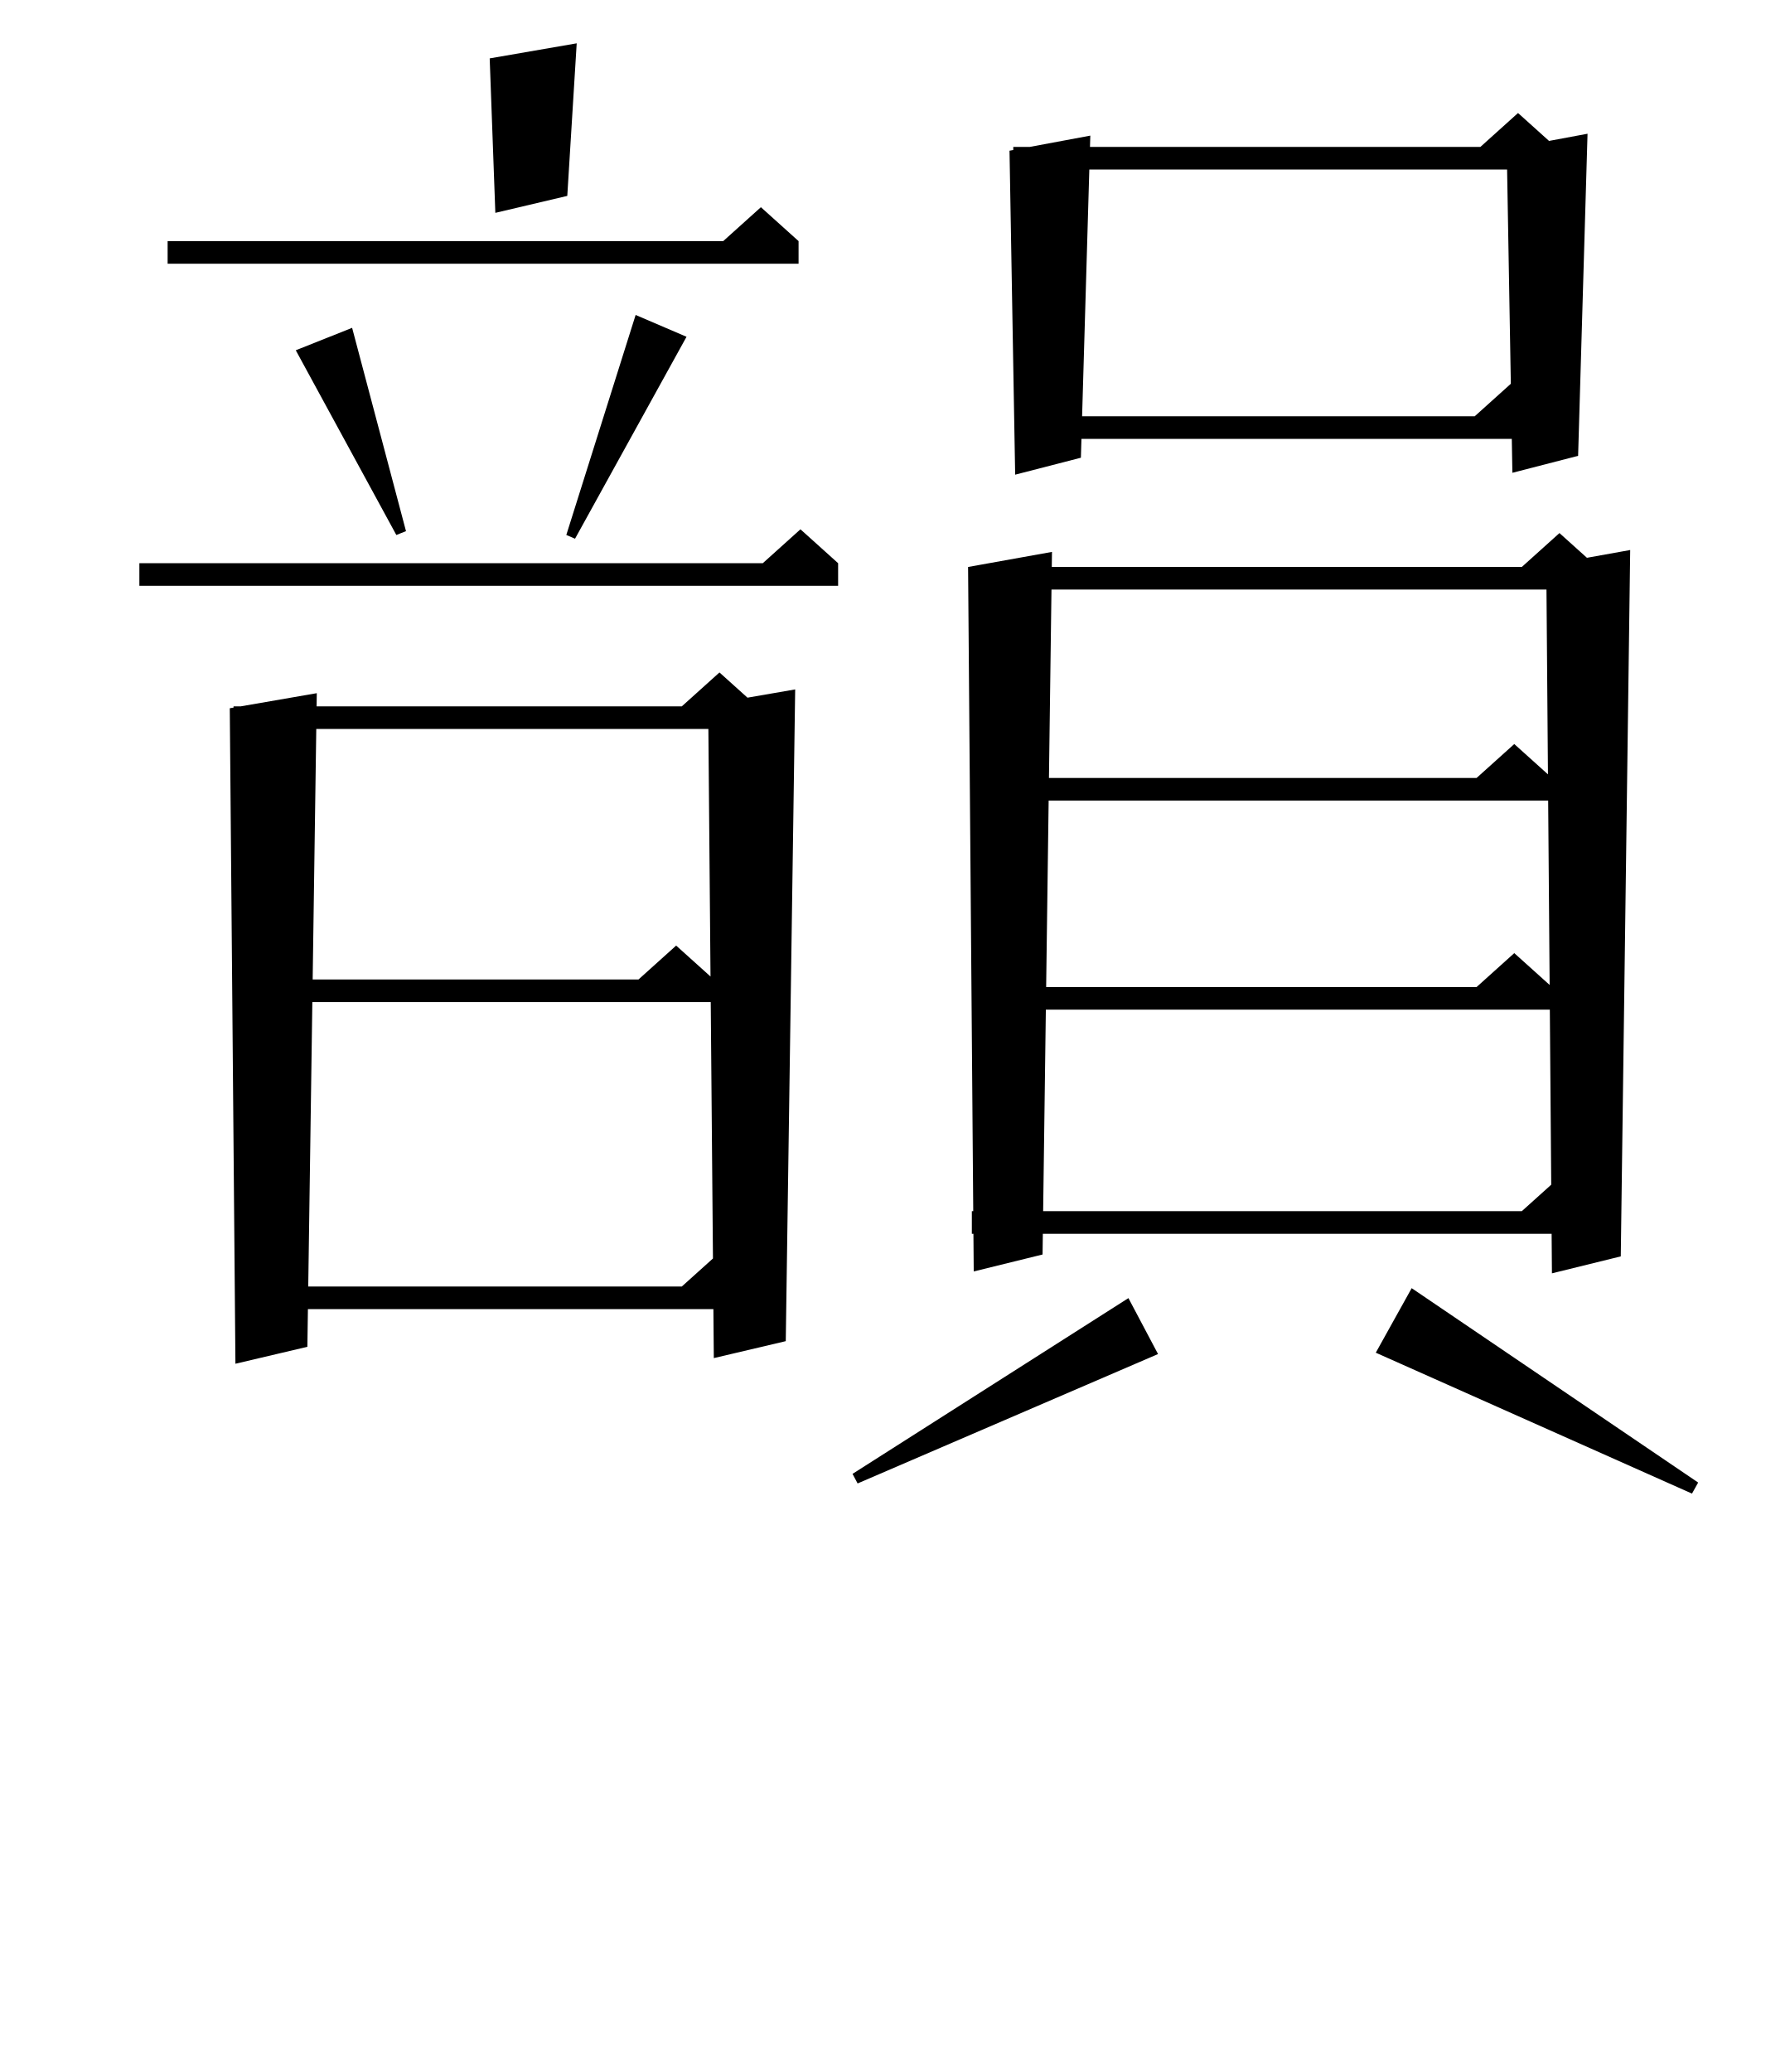
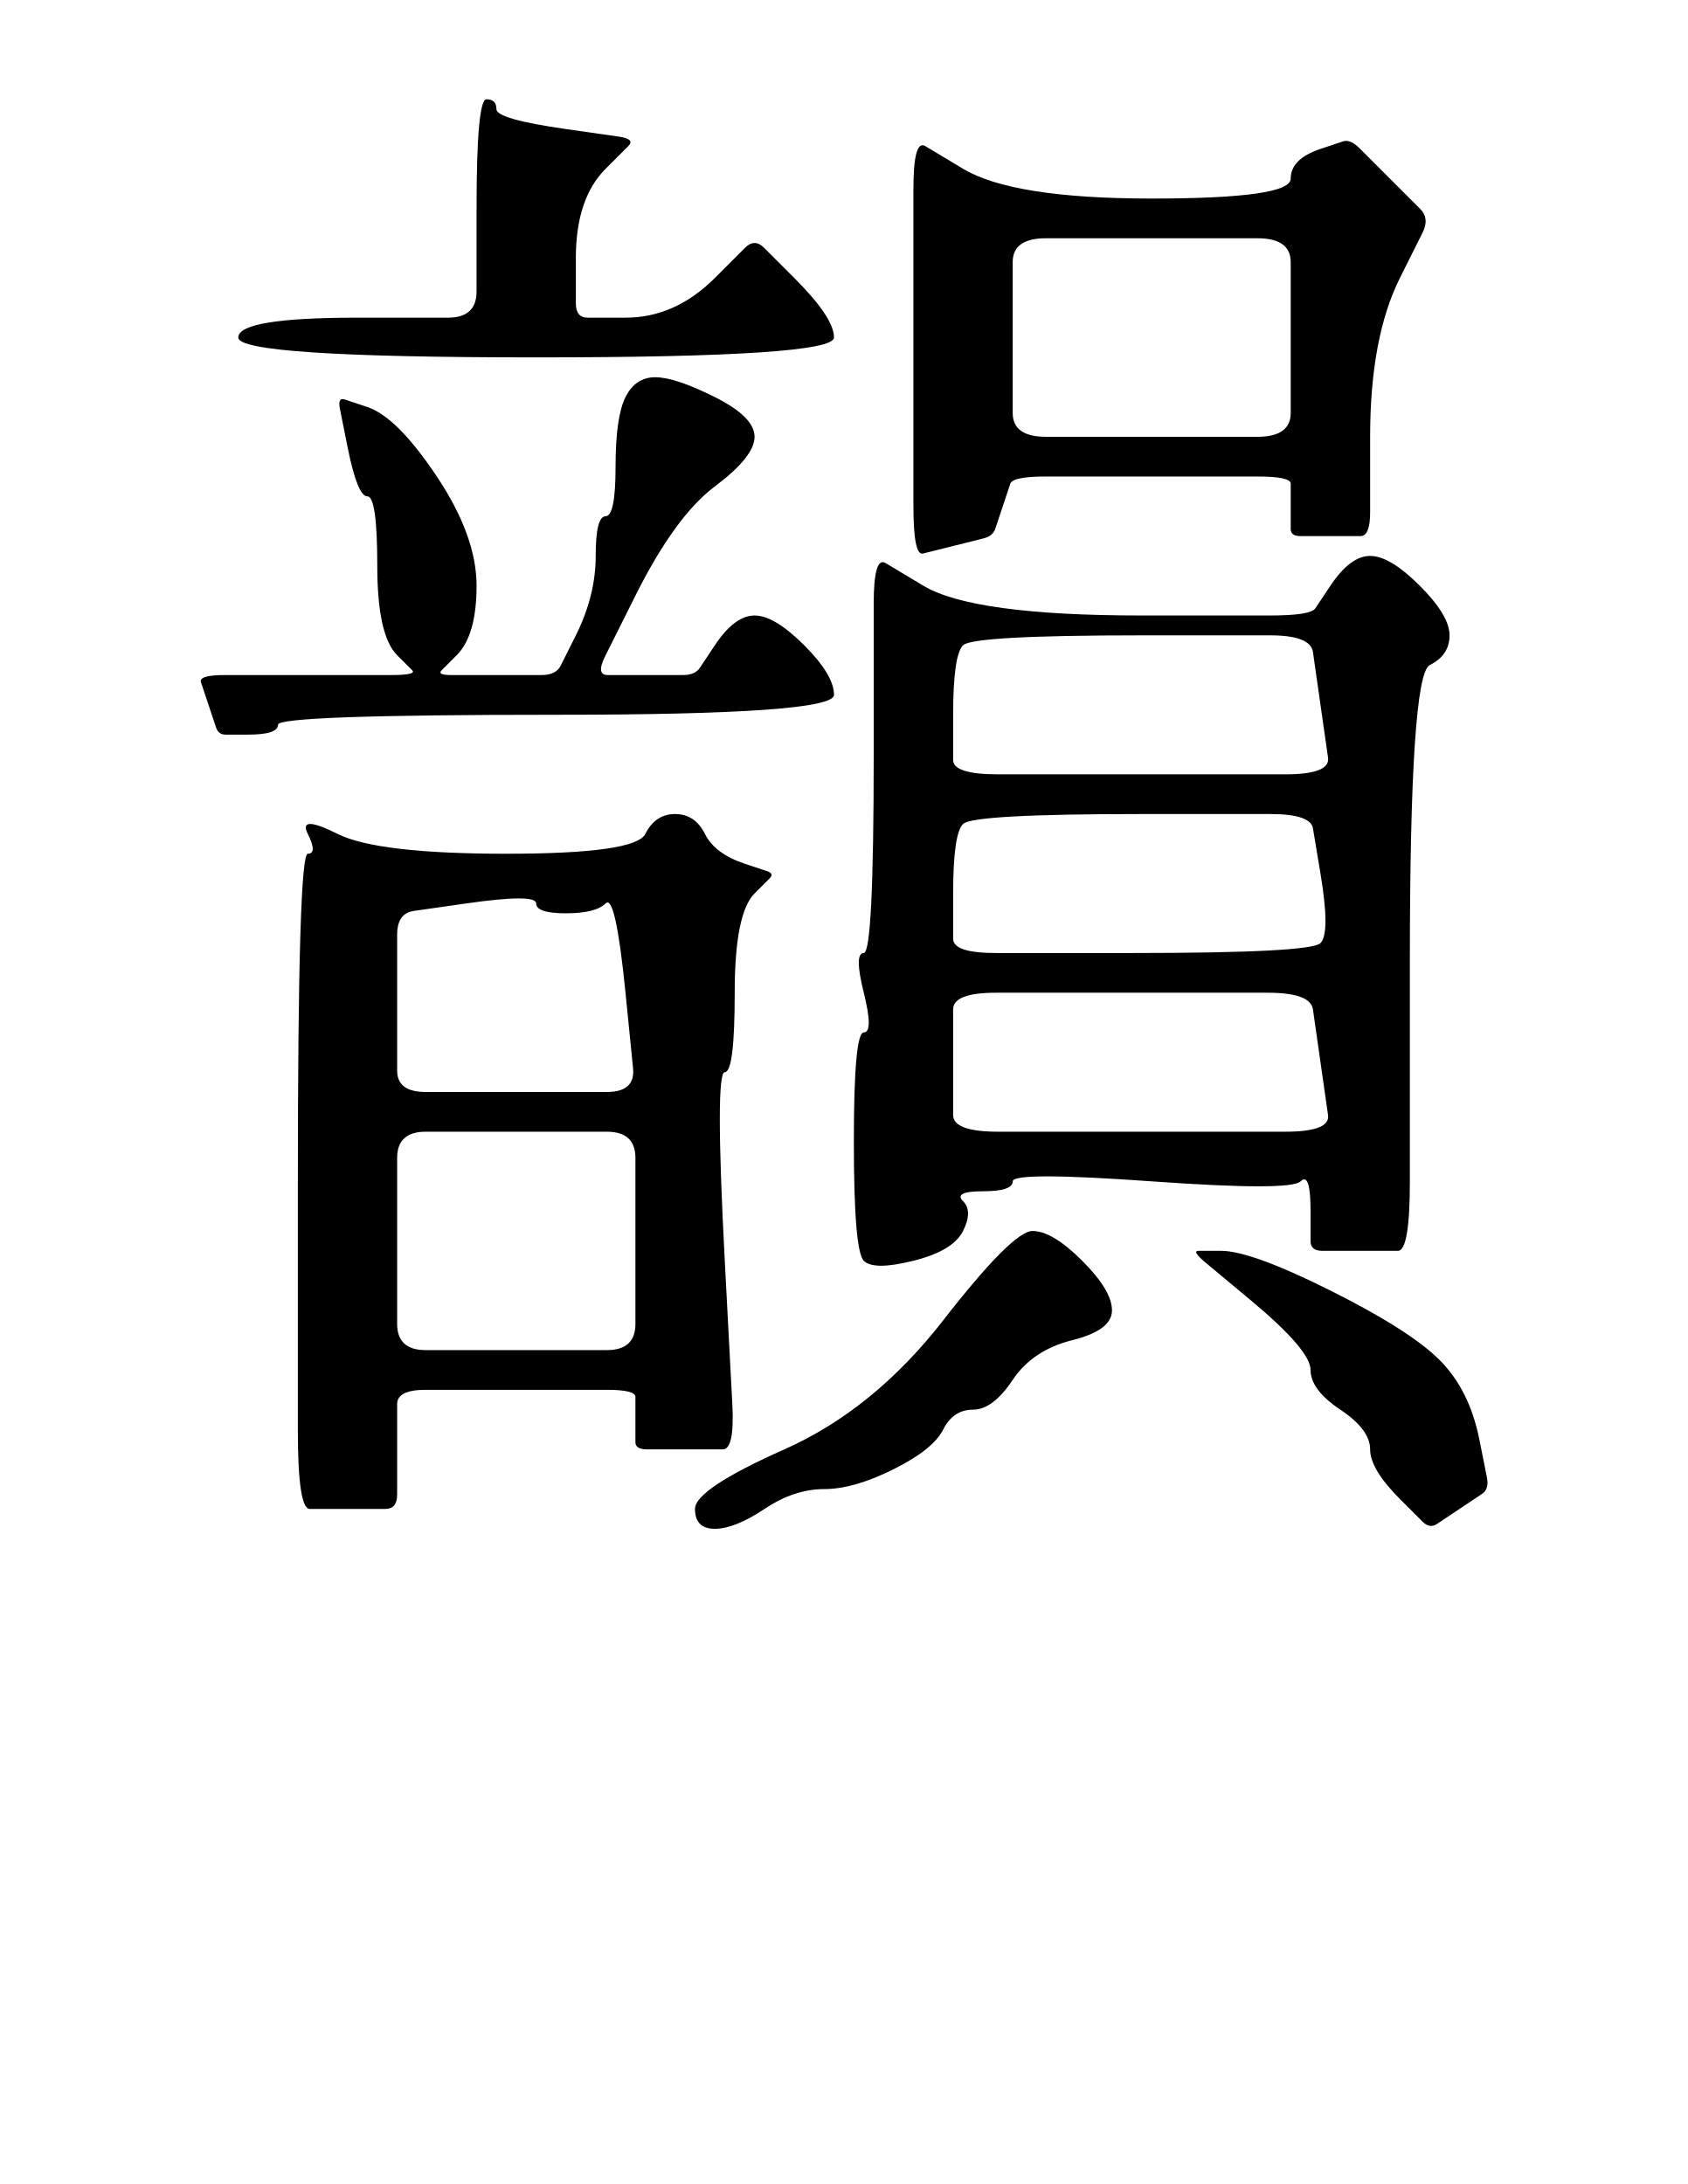
- <svg xmlns="http://www.w3.org/2000/svg" viewBox="0 0 950 1100">
+ <svg xmlns="http://www.w3.org/2000/svg" viewBox="0 0 850 1100">
  <g transform="translate(0 820) scale(1 -1)">
-     <path d="M260.0 789.0 263.0 707.0 301.2 716.0 306.2 797.0 260.0 789.0ZM89.0 680.0H424.0V692.0L404.0 710.0L384.0 692.0H89.0V680.0ZM186.958 645.954 157.042 634.046 210.436 535.979 215.564 538.021 186.958 645.954ZM364.511 641.209 337.489 652.791 300.684 535.993 305.316 534.007 364.511 641.209ZM74.0 509.0H445.0V521.0L425.0 539.0L405.0 521.0H74.0V509.0ZM122.0 444.0 125.0 96.0 163.2 105.0 168.2 452.0 122.0 444.0ZM376.0 446.0 379.0 99.0 417.2 108.0 422.2 454.0 376.0 446.0ZM124.0 433.0H402.0V445.0L382.0 463.0L362.0 445.0H124.0V433.0ZM146.0 288.0H379.0V300.0L359.0 318.0L339.0 300.0H146.0V288.0ZM127.0 125.0H402.0V137.0L382.0 155.0L362.0 137.0H127.0V125.0ZM536.0 740.0 539.0 568.0 573.9 577.0 578.9 748.0 536.0 740.0ZM800.0 741.0 803.0 569.0 837.9 578.0 842.9 749.0 800.0 741.0ZM538.0 730.0H826.0V742.0L806.0 760.0L786.0 742.0H538.0V730.0ZM539.0 587.0H823.0V599.0L803.0 617.0L783.0 599.0H539.0V587.0ZM514.0 519.0 517.0 145.0 553.55 154.0 558.55 527.0 514.0 519.0ZM821.0 520.0 824.0 144.0 860.55 153.0 865.55 528.0 821.0 520.0ZM516.0 507.0H848.0V519.0L828.0 537.0L808.0 519.0H516.0V507.0ZM540.0 395.0H824.0V407.0L804.0 425.0L784.0 407.0H540.0V395.0ZM539.0 284.0H824.0V296.0L804.0 314.0L784.0 296.0H539.0V284.0ZM516.0 165.0H848.0V177.0L828.0 195.0L808.0 177.0H516.0V165.0ZM614.861 101.152 599.139 130.848 452.652 37.545 455.348 32.455 614.861 101.152ZM749.528 136.128 730.472 101.872 898.367 27.064 901.633 32.936 749.528 136.128Z" fill="black" fill-rule="nonzero" />
+     <path d="M101.2 476.4 108.8 453.6Q110.0 450.0 113.6 450.0H125.0Q140.0 450.0 140.0 455.0Q140.0 460.0 280.0 460.0Q420.0 460.0 420.0 470.0Q420.0 480.0 405.0 495.0Q390.0 510.0 380.0 510.0Q370.0 510.0 360.0 495.0L352.4 483.6Q350.0 480.0 344.0 480.0H306.0Q300.0 480.0 304.8 489.6L320.0 520.0Q340.0 560.0 360.0 575.0Q380.0 590.0 380.0 600.0Q380.0 610.0 360.0 620.0Q340.0 630.0 330.0 630.0Q320.0 630.0 315.0 620.0Q310.0 610.0 310.0 585.0Q310.0 560.0 305.0 560.0Q300.0 560.0 300.0 540.0Q300.0 520.0 290.0 500.0L282.4 484.8Q280.0 480.0 272.8 480.0H227.2Q220.0 480.0 222.4 482.4L230.0 490.0Q240.0 500.0 240.0 525.0Q240.0 550.0 220.0 580.0Q200.0 610.0 185.0 615.0L173.6 618.8Q170.0 620.0 171.2 614.0L175.0 595.0Q180.0 570.0 185.0 570.0Q190.0 570.0 190.0 535.0Q190.0 500.0 200.0 490.0L207.6 482.4Q210.0 480.0 196.8 480.0H113.2Q100.0 480.0 101.2 476.4ZM120.0 650.0Q120.0 640.0 270.0 640.0Q420.0 640.0 420.0 650.0Q420.0 660.0 400.0 680.0L384.8 695.2Q380.0 700.0 375.2 695.2L360.0 680.0Q340.0 660.0 315.0 660.0H296.0Q290.0 660.0 290.0 667.2V690.0Q290.0 720.0 305.0 735.0L316.4 746.4Q320.0 750.0 311.6 751.2L285.0 755.0Q250.0 760.0 250.0 765.0Q250.0 770.0 245.0 770.0Q240.0 770.0 240.0 715.0V673.2Q240.0 660.0 225.6 660.0H180.0Q120.0 660.0 120.0 650.0ZM155.0 400.0Q160.0 390.0 155.0 390.0Q150.0 390.0 150.0 225.0V99.6Q150.0 60.0 156.0 60.0H194.0Q200.0 60.0 200.0 67.2V112.8Q200.0 120.0 214.4 120.0H305.6Q320.0 120.0 320.0 116.4V93.6Q320.0 90.0 326.0 90.0H364.0Q370.0 90.0 368.8 112.8L365.0 185.0Q360.0 280.0 365.0 280.0Q370.0 280.0 370.0 320.0Q370.0 360.0 380.0 370.0L387.6 377.6Q390.0 380.0 386.4 381.2L375.0 385.0Q360.0 390.0 355.0 400.0Q350.0 410.0 340.0 410.0Q330.0 410.0 325.0 400.0Q320.0 390.0 255.0 390.0Q190.0 390.0 170.0 400.0Q150.0 410.0 155.0 400.0ZM208.4 361.2 235.0 365.0Q270.0 370.0 270.0 365.0Q270.0 360.0 285.0 360.0Q300.0 360.0 305.0 365.0Q310.0 370.0 315.0 320.0L318.8 282.0Q320.0 270.0 305.6 270.0H214.4Q200.0 270.0 200.0 280.8V349.2Q200.0 360.0 208.4 361.2ZM214.4 250.0H305.6Q320.0 250.0 320.0 236.8V153.2Q320.0 140.0 305.6 140.0H214.4Q200.0 140.0 200.0 153.2V236.8Q200.0 250.0 214.4 250.0ZM350.0 60.0Q350.0 50.0 360.0 50.0Q370.0 50.0 385.0 60.0Q400.0 70.0 415.0 70.0Q430.0 70.0 450.0 80.0Q470.0 90.0 475.0 100.0Q480.0 110.0 490.0 110.0Q500.0 110.0 510.0 125.0Q520.0 140.0 540.0 145.0Q560.0 150.0 560.0 160.0Q560.0 170.0 545.0 185.0Q530.0 200.0 520.0 200.0Q510.0 200.0 475.0 155.0Q440.0 110.0 395.0 90.0Q350.0 70.0 350.0 60.0ZM435.0 320.0Q440.0 300.0 435.0 300.0Q430.0 300.0 430.0 245.0Q430.0 190.0 435.0 185.0Q440.0 180.0 460.0 185.0Q480.0 190.0 485.0 200.0Q490.0 210.0 485.0 215.0Q480.0 220.0 495.0 220.0Q510.0 220.0 510.0 225.0Q510.0 230.0 580.0 225.0Q650.0 220.0 655.0 225.0Q660.0 230.0 660.0 210.0V194.8Q660.0 190.0 666.0 190.0H704.0Q710.0 190.0 710.0 224.8V335.0Q710.0 480.0 720.0 485.0Q730.0 490.0 730.0 500.0Q730.0 510.0 715.0 525.0Q700.0 540.0 690.0 540.0Q680.0 540.0 670.0 525.0L662.4 513.6Q660.0 510.0 639.6 510.0H575.0Q490.0 510.0 465.0 525.0L446.0 536.4Q440.0 540.0 440.0 516.0V440.0Q440.0 340.0 435.0 340.0Q430.0 340.0 435.0 320.0ZM460.0 724.8V565.2Q460.0 540.0 464.8 541.2L495.2 548.8Q500.0 550.0 501.2 553.6L508.8 576.4Q510.0 580.0 526.8 580.0H633.2Q650.0 580.0 650.0 576.4V553.6Q650.0 550.0 654.8 550.0H685.2Q690.0 550.0 690.0 562.0V600.0Q690.0 650.0 705.0 680.0L716.4 702.8Q720.0 710.0 715.2 714.8L684.8 745.2Q680.0 750.0 676.4 748.8L665.0 745.0Q650.0 740.0 650.0 730.0Q650.0 720.0 580.0 720.0Q510.0 720.0 485.0 735.0L466.0 746.4Q460.0 750.0 460.0 724.8ZM485.0 495.0Q490.0 500.0 575.0 500.0H639.6Q660.0 500.0 661.2 491.6L668.8 438.4Q670.0 430.0 647.2 430.0H502.8Q480.0 430.0 480.0 437.2V460.0Q480.0 490.0 485.0 495.0ZM485.0 405.0Q490.0 410.0 575.0 410.0H639.6Q660.0 410.0 661.2 402.8L665.0 380.0Q670.0 350.0 665.0 345.0Q660.0 340.0 570.0 340.0H501.6Q480.0 340.0 480.0 347.2V370.0Q480.0 400.0 485.0 405.0ZM501.6 320.0H638.4Q660.0 320.0 661.2 311.6L668.8 258.4Q670.0 250.0 647.2 250.0H502.8Q480.0 250.0 480.0 258.4V311.6Q480.0 320.0 501.6 320.0ZM526.8 700.0H633.2Q650.0 700.0 650.0 688.0V612.0Q650.0 600.0 633.2 600.0H526.8Q510.0 600.0 510.0 612.0V688.0Q510.0 700.0 526.8 700.0ZM607.2 184.0 630.0 165.0Q660.0 140.0 660.0 130.0Q660.0 120.0 675.0 110.0Q690.0 100.0 690.0 90.0Q690.0 80.0 705.0 65.0L716.4 53.6Q720.0 50.0 723.6 52.4L746.4 67.6Q750.0 70.0 748.8 76.0L745.0 95.0Q740.0 120.0 725.0 135.0Q710.0 150.0 670.0 170.0Q630.0 190.0 615.0 190.0H603.6Q600.0 190.0 607.2 184.0Z" fill="black" fill-rule="nonzero" />
  </g>
</svg>
